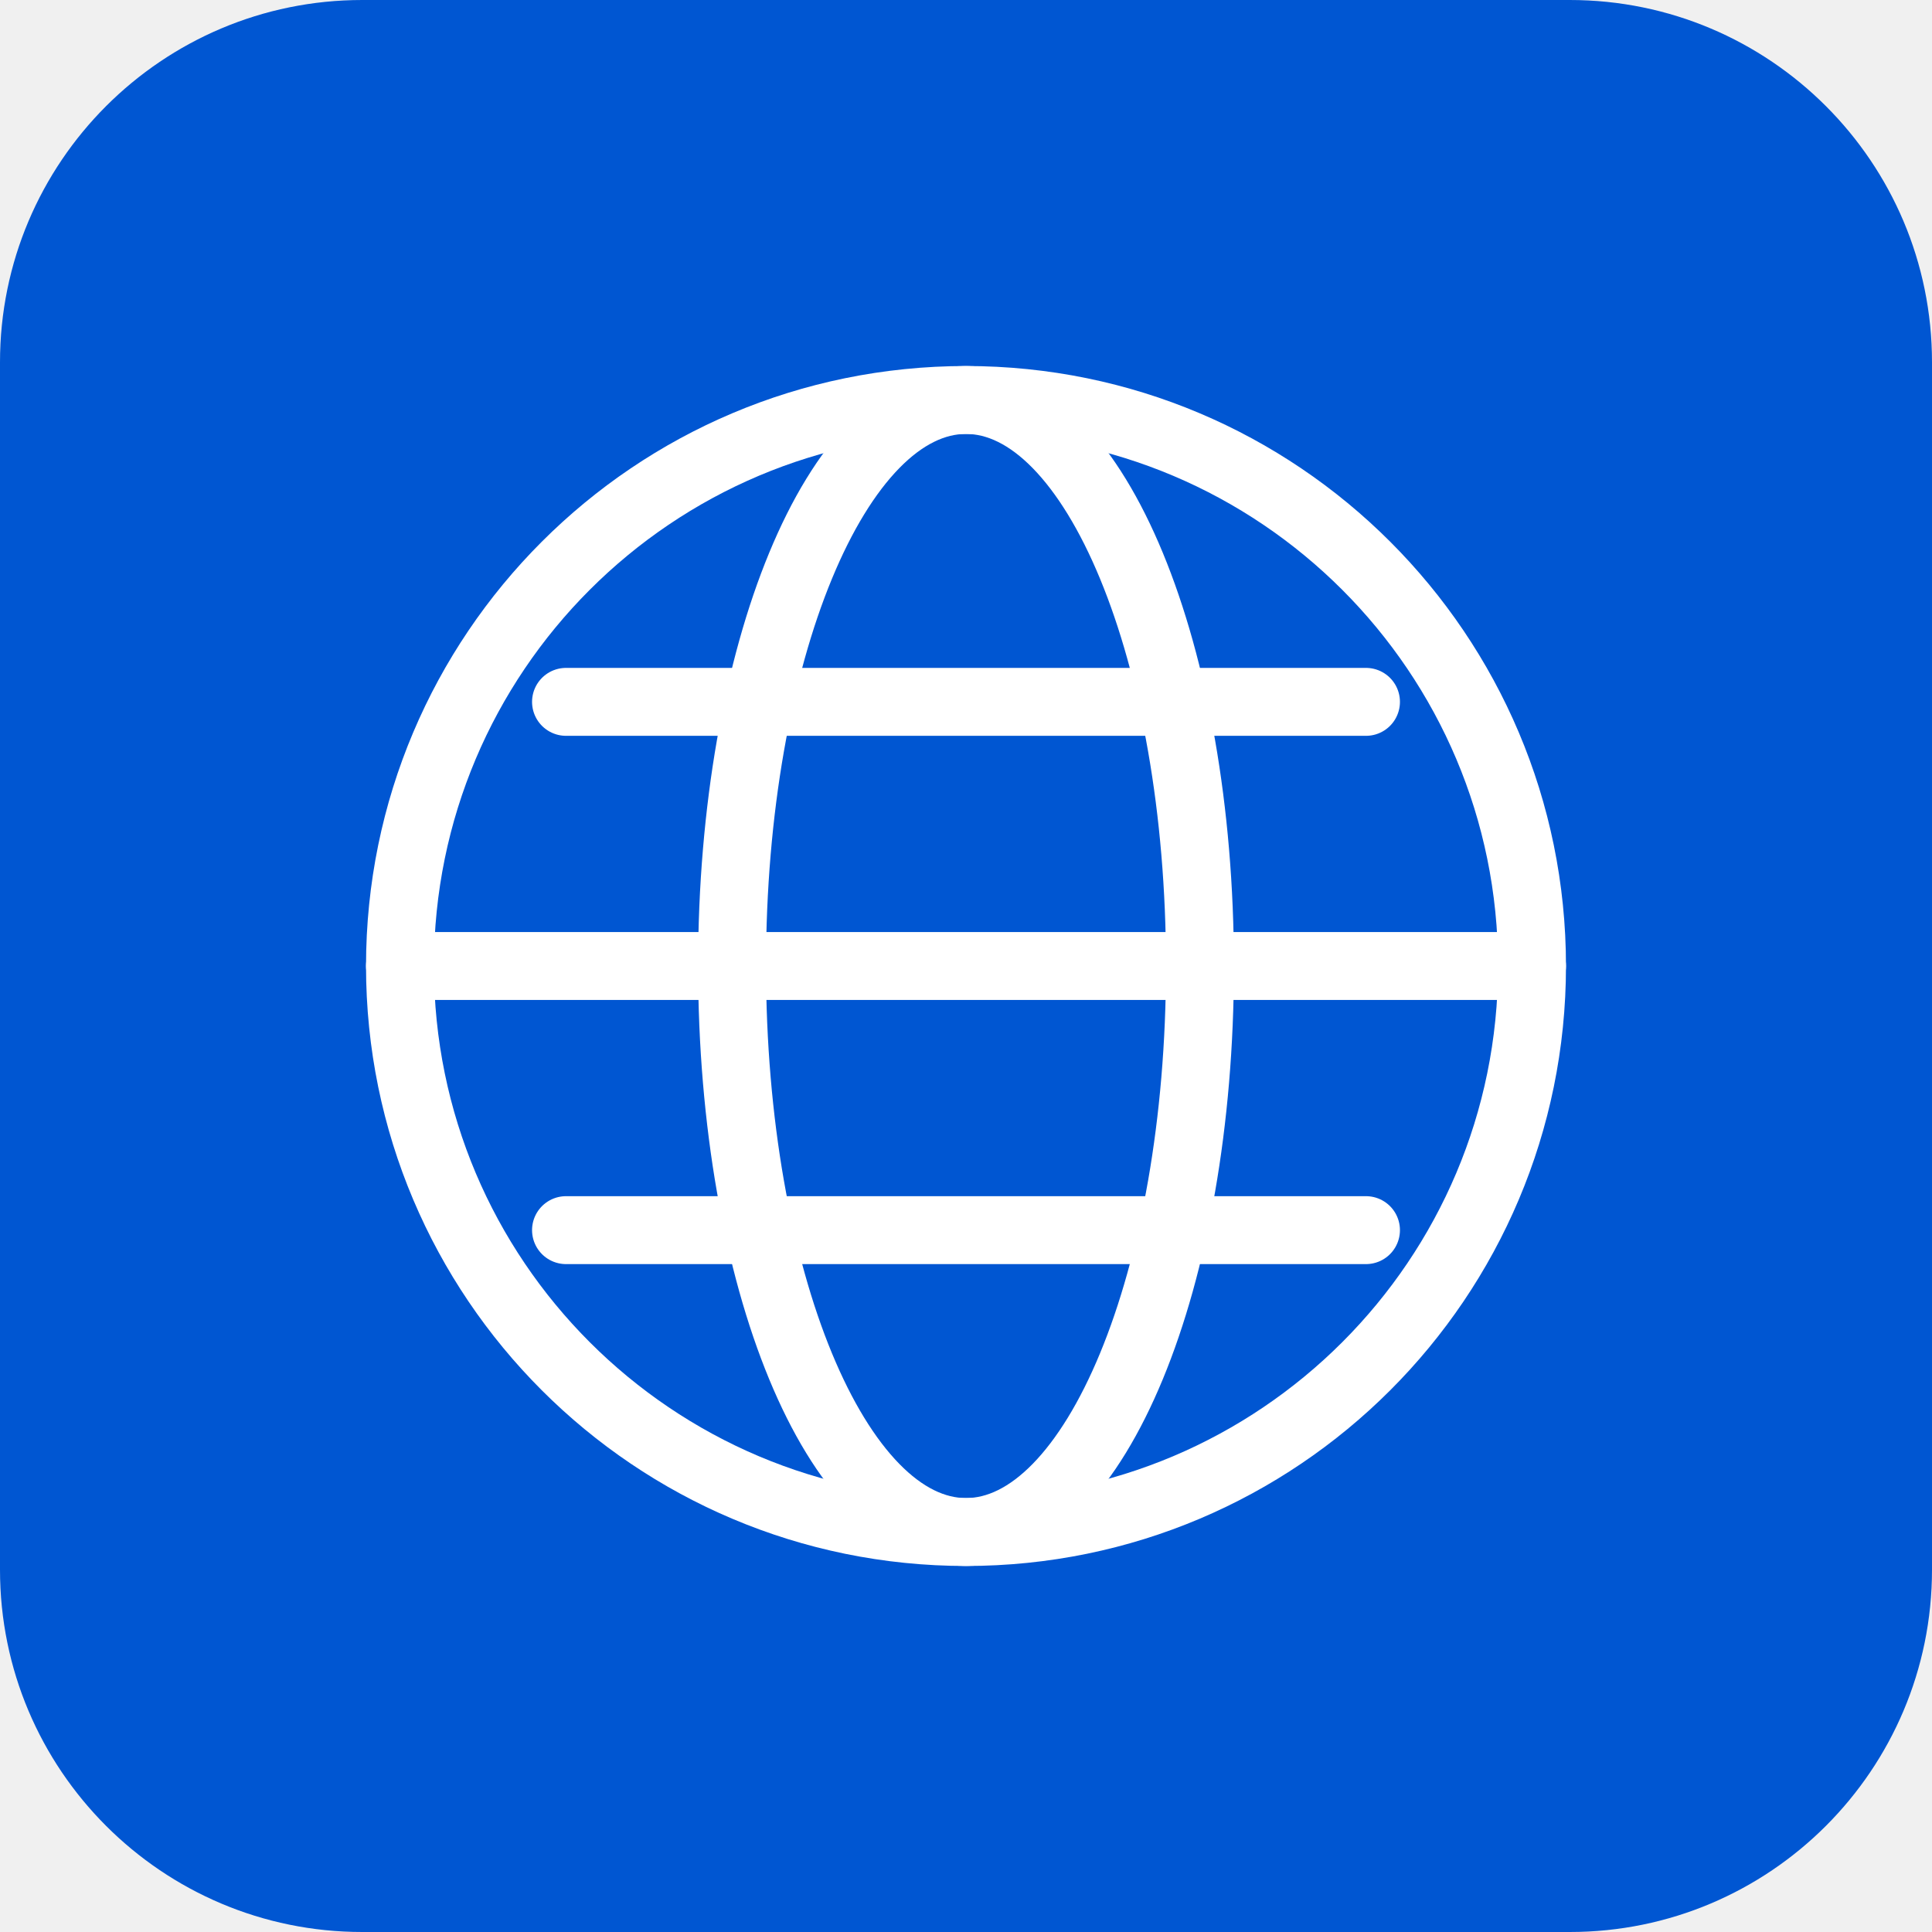
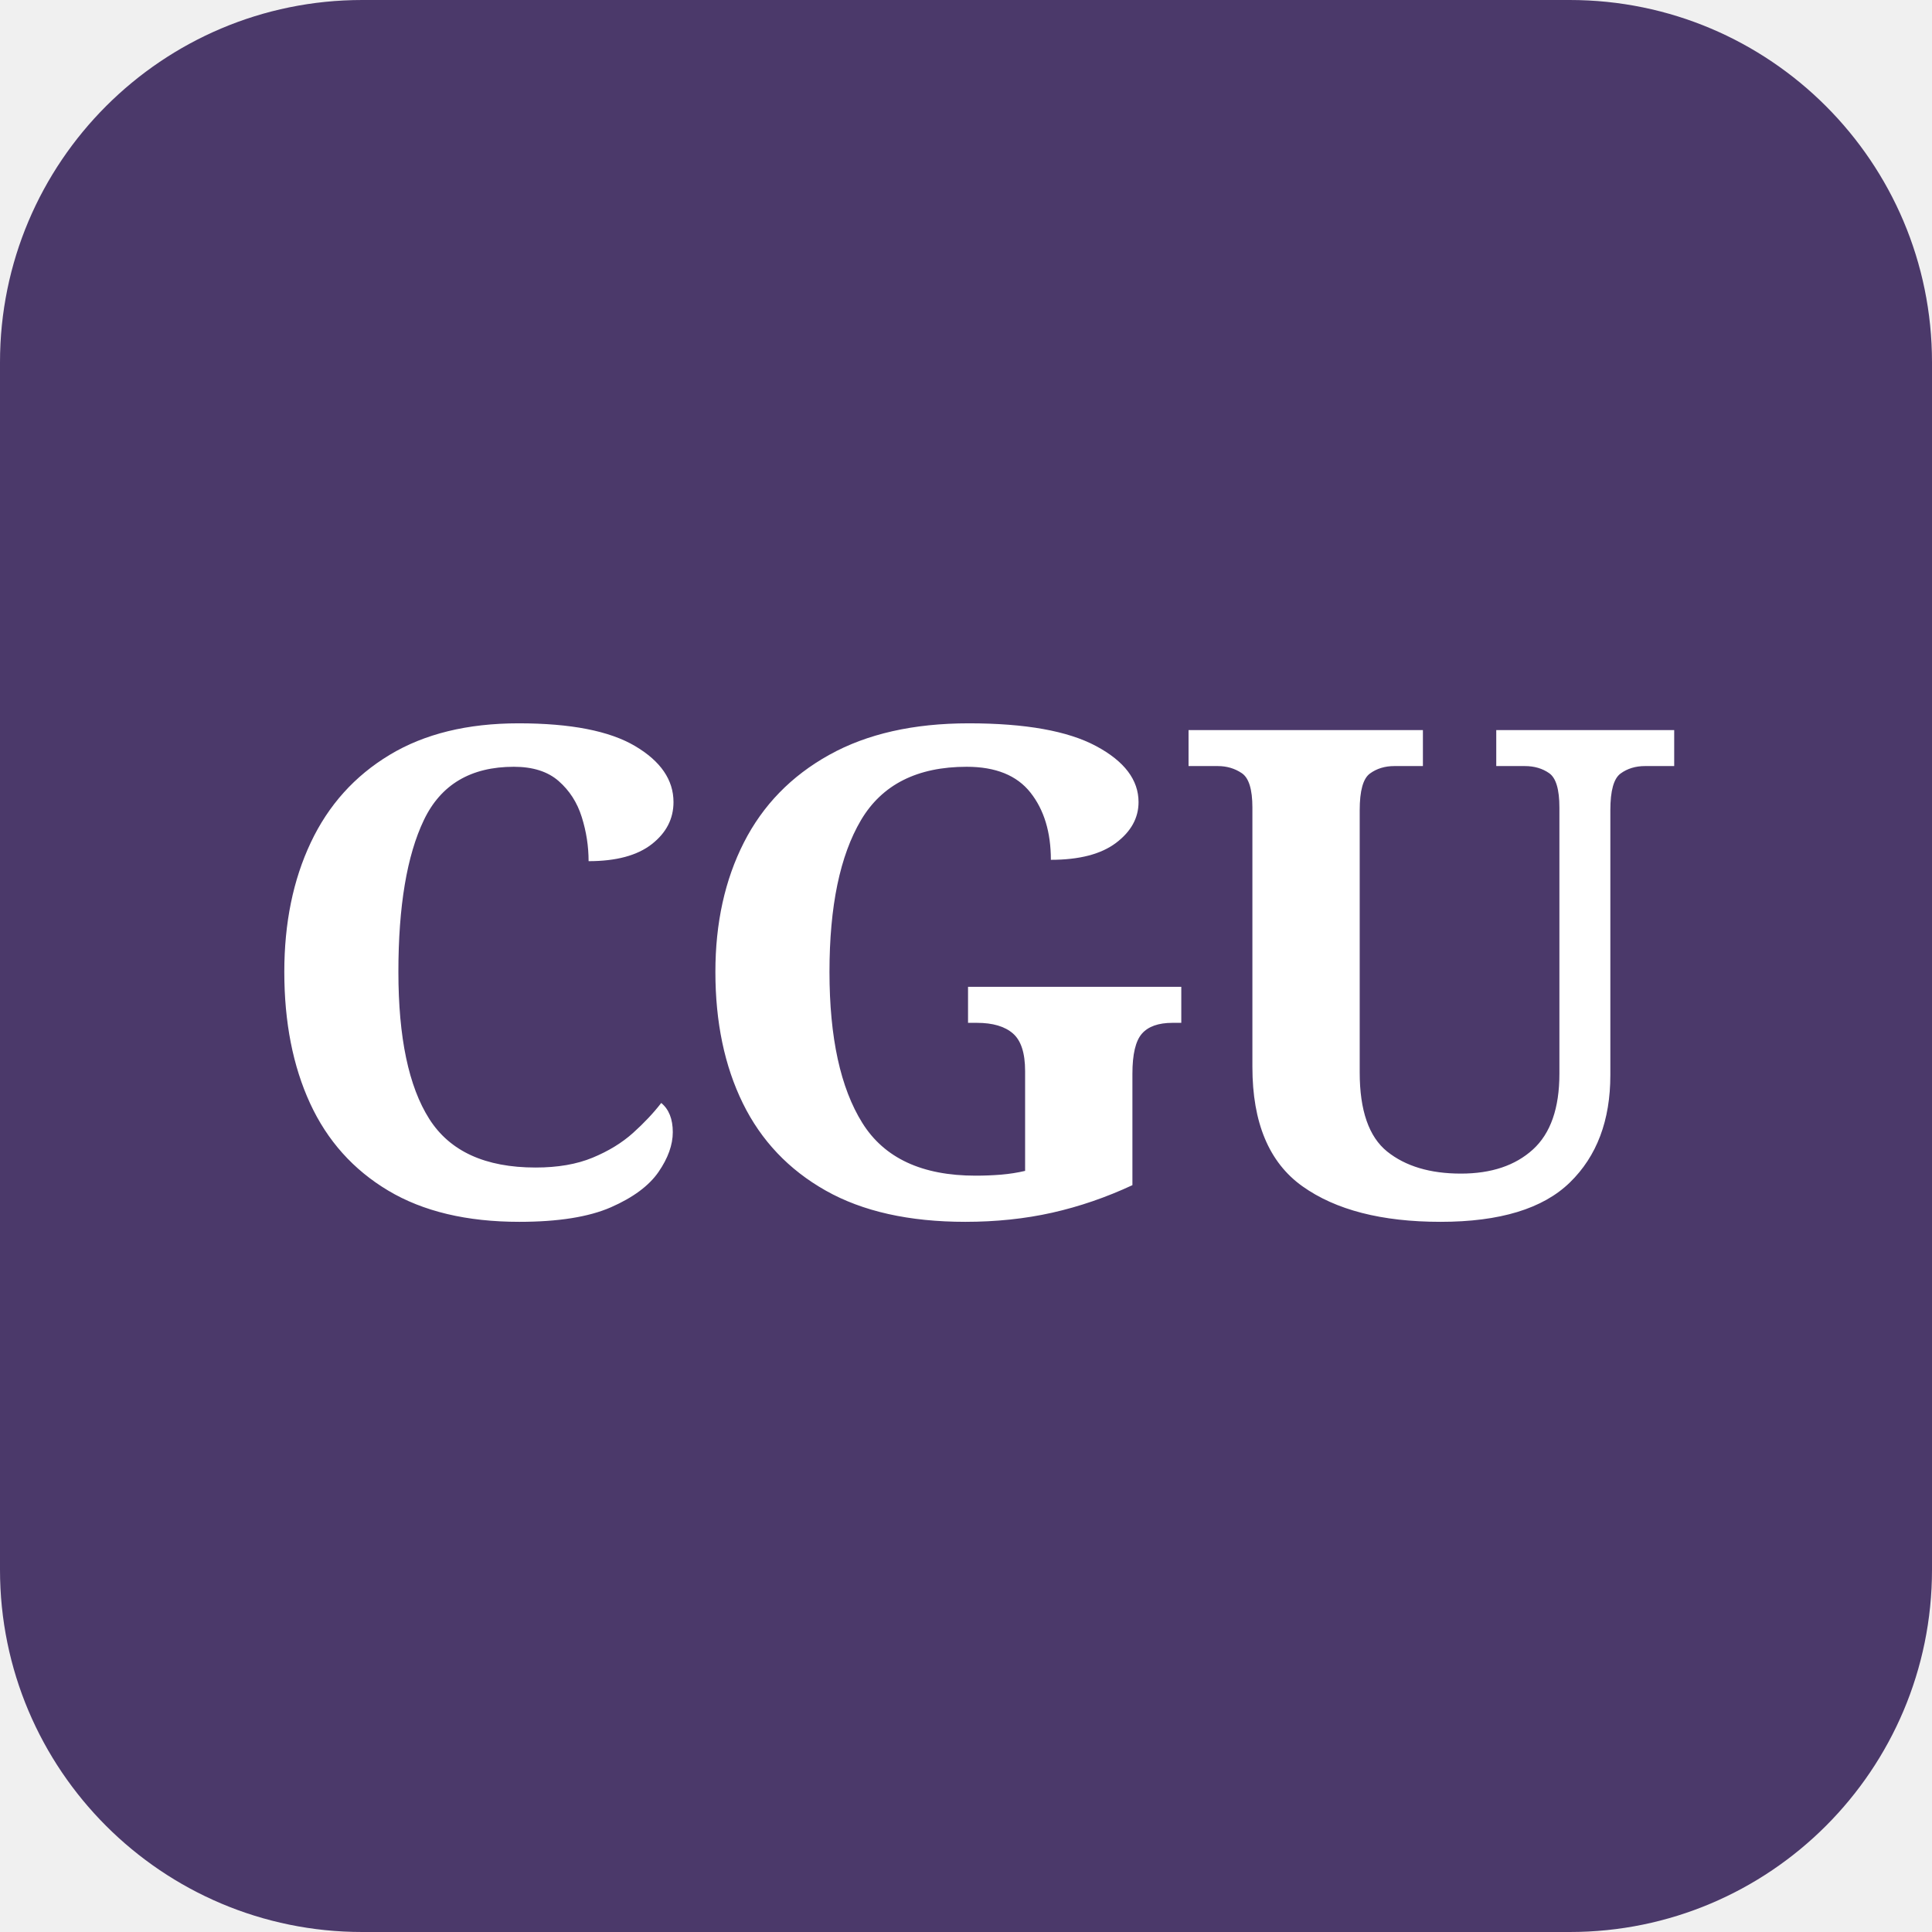
<svg xmlns="http://www.w3.org/2000/svg" width="512" height="512" viewBox="0 0 512 512">
-   <rect width="512" height="512" rx="96" fill="#0056D2" />
-   <g fill="none" stroke="#ffffff" stroke-width="18" stroke-linecap="round">
-     <circle cx="256" cy="256" r="150" />
-     <ellipse cx="256" cy="256" rx="62" ry="150" />
-     <line x1="106" y1="256" x2="406" y2="256" />
-     <path d="M150 186 H362" />
-     <path d="M150 326 H362" />
-   </g>
+   <rect width="512" height="512" rx="96" fill="#4B396A" />
+   <text x="256" y="322" font-family="Georgia, 'Roboto Slab', serif" font-size="180" font-weight="700" fill="#ffffff" text-anchor="middle" letter-spacing="-6">CGU</text>
</svg>
